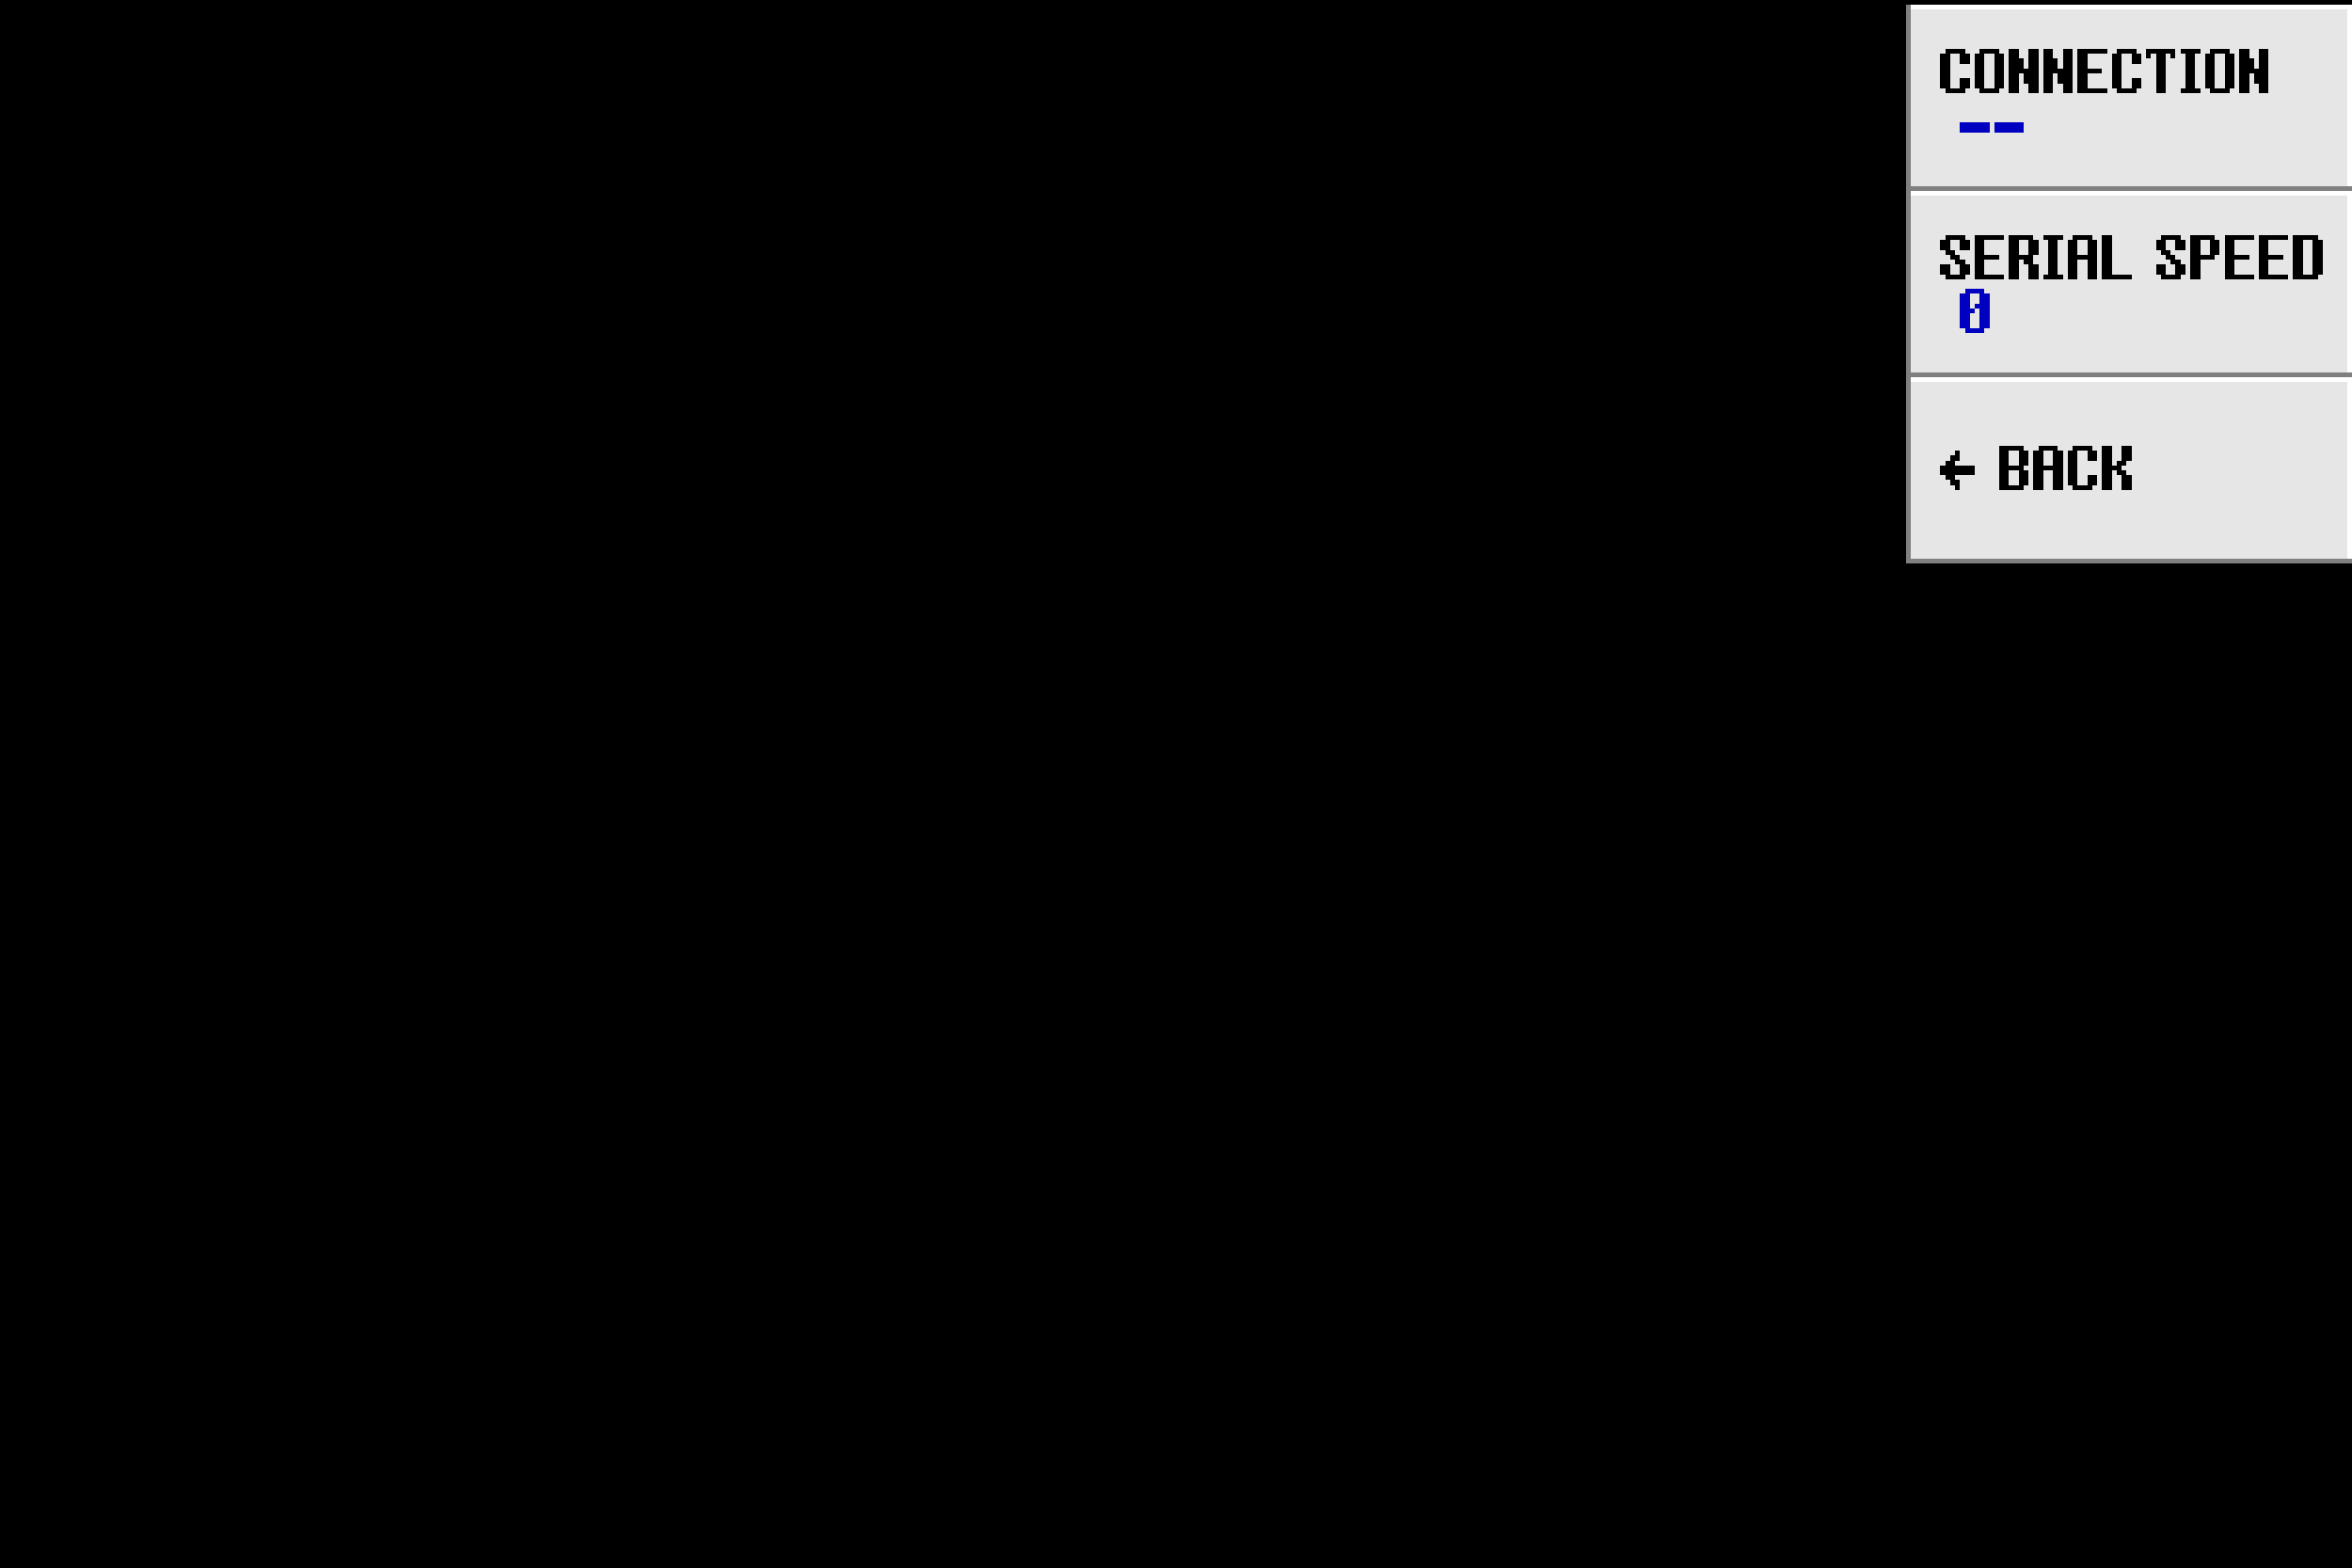
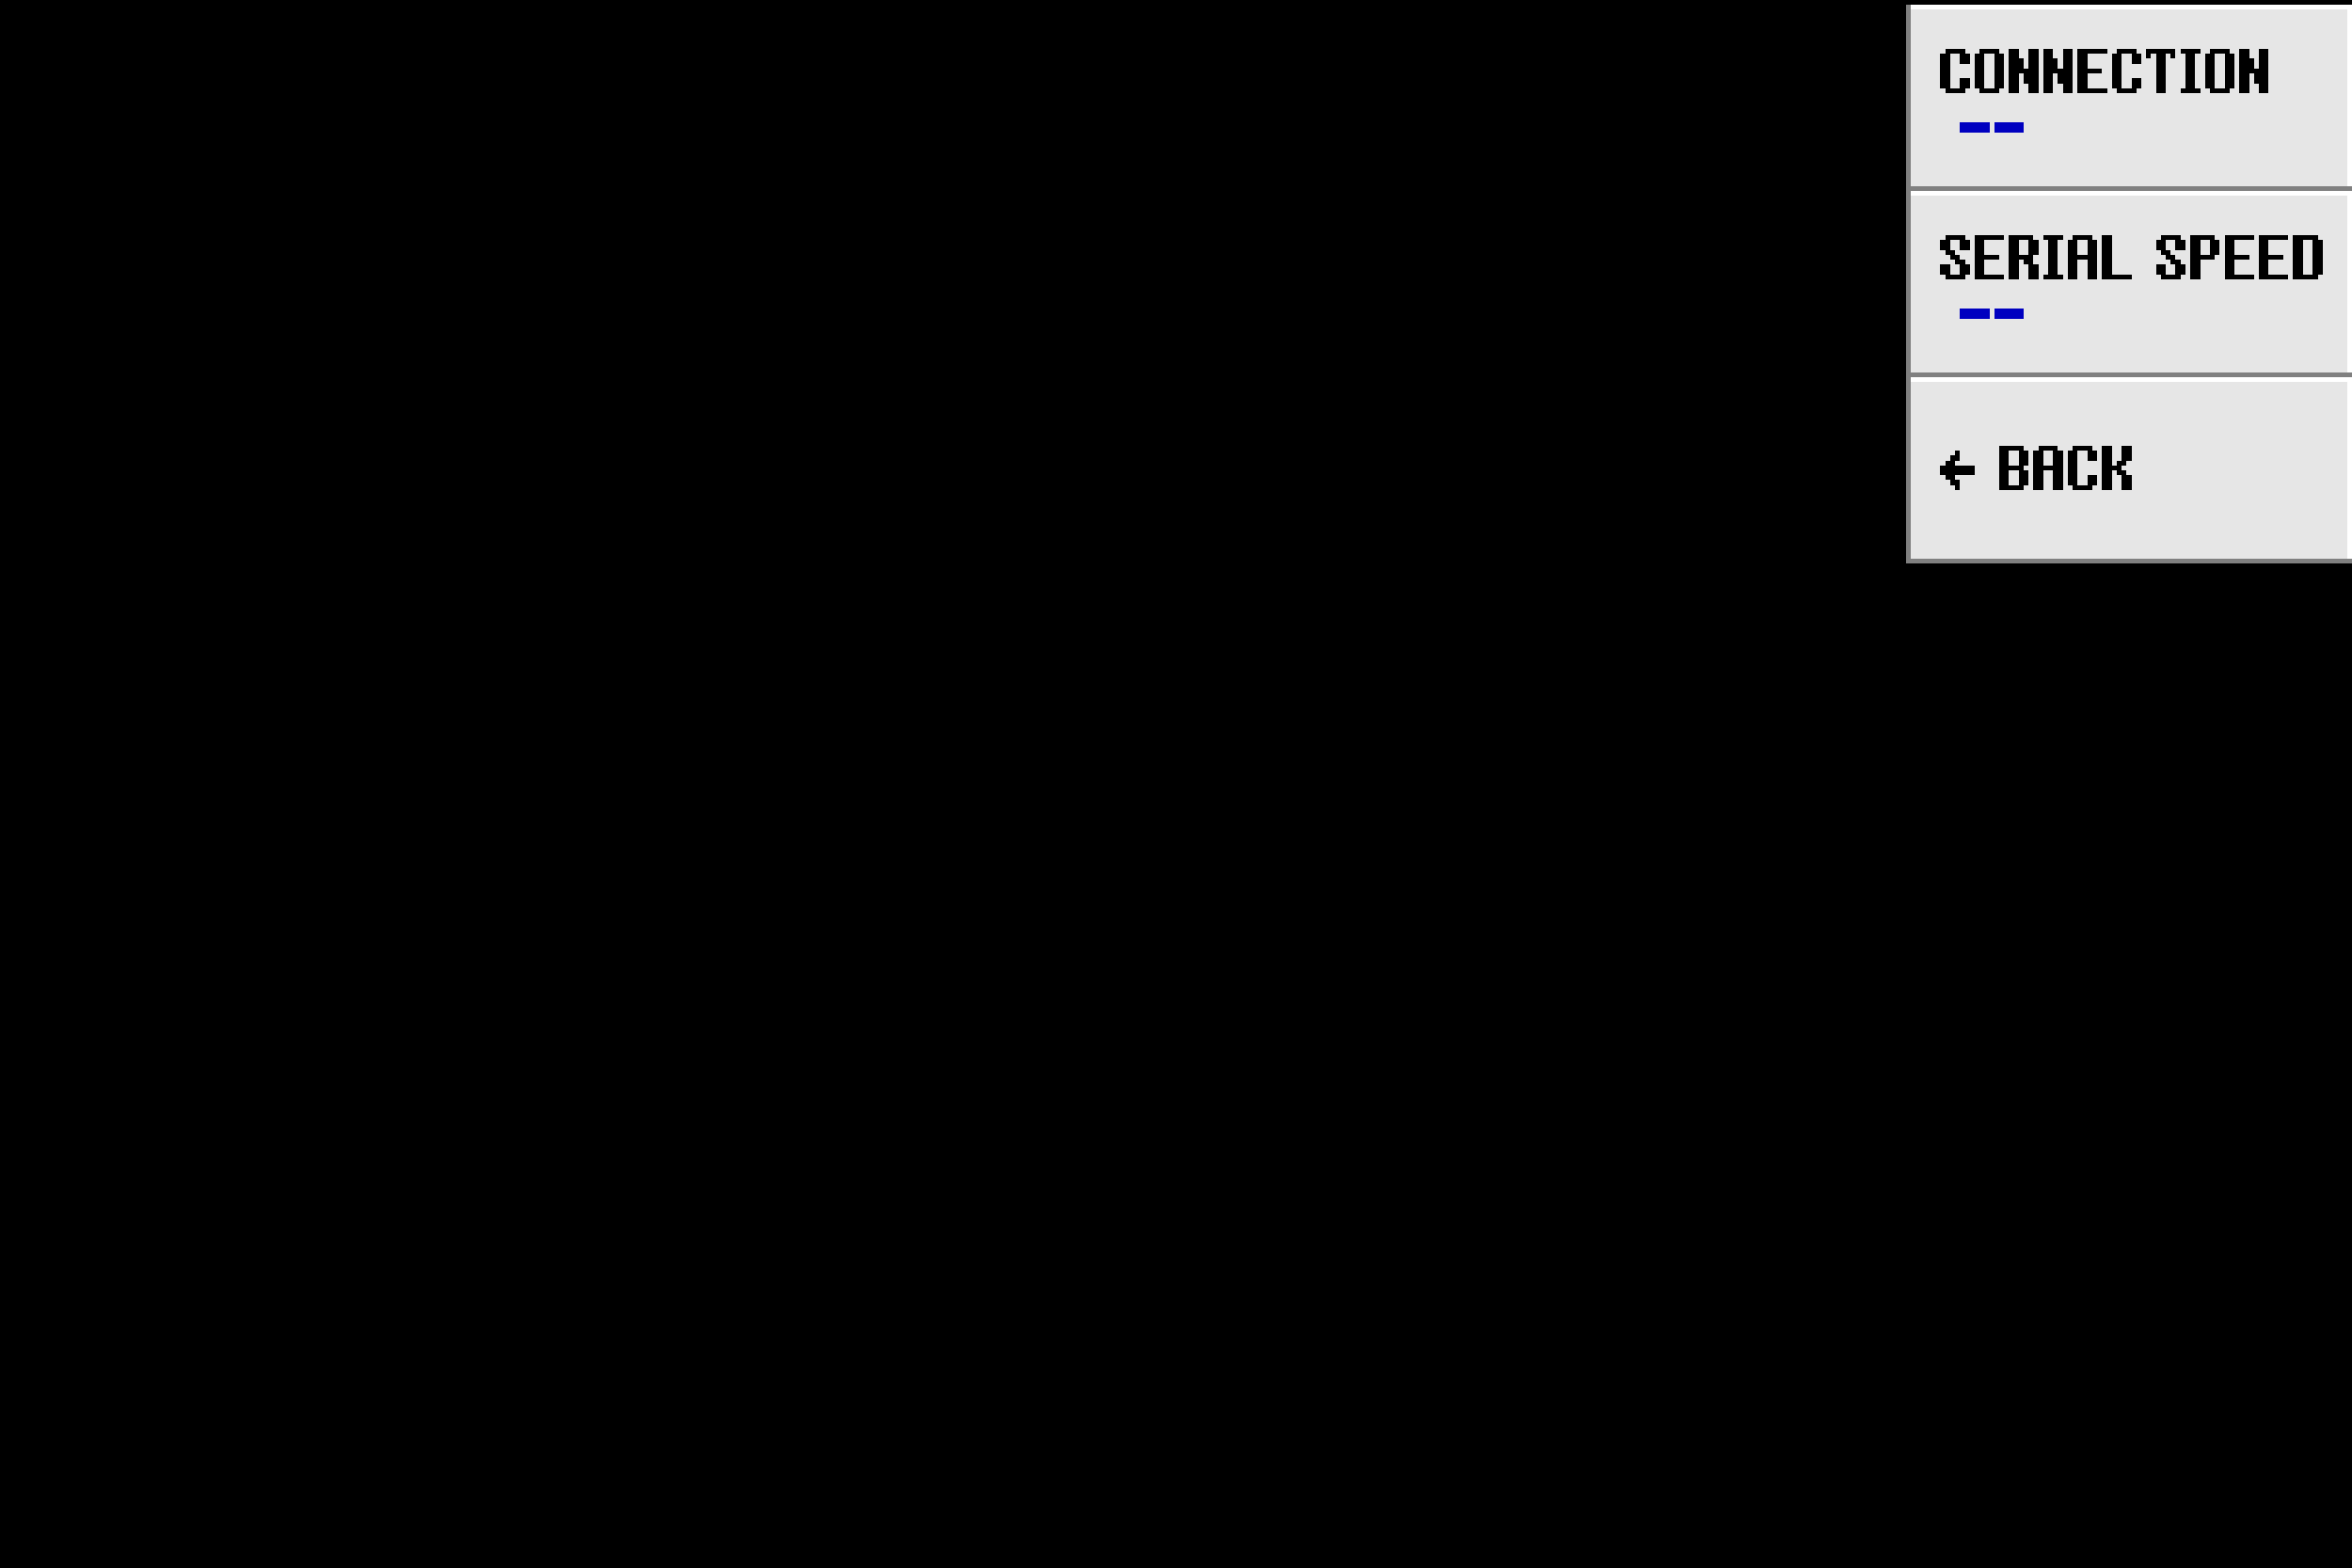
<svg xmlns="http://www.w3.org/2000/svg" viewBox="0 0 480 320" width="480" height="320" shape-rendering="crispEdges">
  <rect x="0" y="0" width="480" height="320" fill="#000000" />
  <rect x="389" y="1" width="91" height="1" fill="#ffffff" />
  <rect x="389" y="1" width="1" height="38" fill="#808080" />
  <rect x="479" y="1" width="1" height="38" fill="#ffffff" />
  <rect x="389" y="38" width="91" height="1" fill="#808080" />
  <rect x="390" y="2" width="89" height="36" fill="#e6e6e6" />
  <g data-font="x7x11b">
    <path fill="#000000" d="M397 10h1v1h-1zM398 10h1v1h-1zM399 10h1v1h-1zM400 10h1v1h-1zM396 11h1v1h-1zM397 11h1v1h-1zM400 11h1v1h-1zM401 11h1v1h-1zM396 12h1v1h-1zM397 12h1v1h-1zM400 12h1v1h-1zM401 12h1v1h-1zM396 13h1v1h-1zM397 13h1v1h-1zM396 14h1v1h-1zM397 14h1v1h-1zM396 15h1v1h-1zM397 15h1v1h-1zM396 16h1v1h-1zM397 16h1v1h-1zM400 16h1v1h-1zM401 16h1v1h-1zM396 17h1v1h-1zM397 17h1v1h-1zM400 17h1v1h-1zM401 17h1v1h-1zM397 18h1v1h-1zM398 18h1v1h-1zM399 18h1v1h-1zM400 18h1v1h-1zM404 10h1v1h-1zM405 10h1v1h-1zM406 10h1v1h-1zM407 10h1v1h-1zM403 11h1v1h-1zM404 11h1v1h-1zM407 11h1v1h-1zM408 11h1v1h-1zM403 12h1v1h-1zM404 12h1v1h-1zM407 12h1v1h-1zM408 12h1v1h-1zM403 13h1v1h-1zM404 13h1v1h-1zM407 13h1v1h-1zM408 13h1v1h-1zM403 14h1v1h-1zM404 14h1v1h-1zM407 14h1v1h-1zM408 14h1v1h-1zM403 15h1v1h-1zM404 15h1v1h-1zM407 15h1v1h-1zM408 15h1v1h-1zM403 16h1v1h-1zM404 16h1v1h-1zM407 16h1v1h-1zM408 16h1v1h-1zM403 17h1v1h-1zM404 17h1v1h-1zM407 17h1v1h-1zM408 17h1v1h-1zM404 18h1v1h-1zM405 18h1v1h-1zM406 18h1v1h-1zM407 18h1v1h-1zM410 10h1v1h-1zM411 10h1v1h-1zM414 10h1v1h-1zM415 10h1v1h-1zM410 11h1v1h-1zM411 11h1v1h-1zM414 11h1v1h-1zM415 11h1v1h-1zM410 12h1v1h-1zM411 12h1v1h-1zM412 12h1v1h-1zM414 12h1v1h-1zM415 12h1v1h-1zM410 13h1v1h-1zM411 13h1v1h-1zM412 13h1v1h-1zM414 13h1v1h-1zM415 13h1v1h-1zM410 14h1v1h-1zM411 14h1v1h-1zM412 14h1v1h-1zM413 14h1v1h-1zM414 14h1v1h-1zM415 14h1v1h-1zM410 15h1v1h-1zM411 15h1v1h-1zM413 15h1v1h-1zM414 15h1v1h-1zM415 15h1v1h-1zM410 16h1v1h-1zM411 16h1v1h-1zM413 16h1v1h-1zM414 16h1v1h-1zM415 16h1v1h-1zM410 17h1v1h-1zM411 17h1v1h-1zM414 17h1v1h-1zM415 17h1v1h-1zM410 18h1v1h-1zM411 18h1v1h-1zM414 18h1v1h-1zM415 18h1v1h-1zM417 10h1v1h-1zM418 10h1v1h-1zM421 10h1v1h-1zM422 10h1v1h-1zM417 11h1v1h-1zM418 11h1v1h-1zM421 11h1v1h-1zM422 11h1v1h-1zM417 12h1v1h-1zM418 12h1v1h-1zM419 12h1v1h-1zM421 12h1v1h-1zM422 12h1v1h-1zM417 13h1v1h-1zM418 13h1v1h-1zM419 13h1v1h-1zM421 13h1v1h-1zM422 13h1v1h-1zM417 14h1v1h-1zM418 14h1v1h-1zM419 14h1v1h-1zM420 14h1v1h-1zM421 14h1v1h-1zM422 14h1v1h-1zM417 15h1v1h-1zM418 15h1v1h-1zM420 15h1v1h-1zM421 15h1v1h-1zM422 15h1v1h-1zM417 16h1v1h-1zM418 16h1v1h-1zM420 16h1v1h-1zM421 16h1v1h-1zM422 16h1v1h-1zM417 17h1v1h-1zM418 17h1v1h-1zM421 17h1v1h-1zM422 17h1v1h-1zM417 18h1v1h-1zM418 18h1v1h-1zM421 18h1v1h-1zM422 18h1v1h-1zM424 10h1v1h-1zM425 10h1v1h-1zM426 10h1v1h-1zM427 10h1v1h-1zM428 10h1v1h-1zM429 10h1v1h-1zM424 11h1v1h-1zM425 11h1v1h-1zM424 12h1v1h-1zM425 12h1v1h-1zM424 13h1v1h-1zM425 13h1v1h-1zM424 14h1v1h-1zM425 14h1v1h-1zM426 14h1v1h-1zM427 14h1v1h-1zM428 14h1v1h-1zM424 15h1v1h-1zM425 15h1v1h-1zM424 16h1v1h-1zM425 16h1v1h-1zM424 17h1v1h-1zM425 17h1v1h-1zM424 18h1v1h-1zM425 18h1v1h-1zM426 18h1v1h-1zM427 18h1v1h-1zM428 18h1v1h-1zM429 18h1v1h-1zM432 10h1v1h-1zM433 10h1v1h-1zM434 10h1v1h-1zM435 10h1v1h-1zM431 11h1v1h-1zM432 11h1v1h-1zM435 11h1v1h-1zM436 11h1v1h-1zM431 12h1v1h-1zM432 12h1v1h-1zM435 12h1v1h-1zM436 12h1v1h-1zM431 13h1v1h-1zM432 13h1v1h-1zM431 14h1v1h-1zM432 14h1v1h-1zM431 15h1v1h-1zM432 15h1v1h-1zM431 16h1v1h-1zM432 16h1v1h-1zM435 16h1v1h-1zM436 16h1v1h-1zM431 17h1v1h-1zM432 17h1v1h-1zM435 17h1v1h-1zM436 17h1v1h-1zM432 18h1v1h-1zM433 18h1v1h-1zM434 18h1v1h-1zM435 18h1v1h-1zM438 10h1v1h-1zM439 10h1v1h-1zM440 10h1v1h-1zM441 10h1v1h-1zM442 10h1v1h-1zM443 10h1v1h-1zM438 11h1v1h-1zM440 11h1v1h-1zM441 11h1v1h-1zM443 11h1v1h-1zM440 12h1v1h-1zM441 12h1v1h-1zM440 13h1v1h-1zM441 13h1v1h-1zM440 14h1v1h-1zM441 14h1v1h-1zM440 15h1v1h-1zM441 15h1v1h-1zM440 16h1v1h-1zM441 16h1v1h-1zM440 17h1v1h-1zM441 17h1v1h-1zM440 18h1v1h-1zM441 18h1v1h-1zM445 10h1v1h-1zM446 10h1v1h-1zM447 10h1v1h-1zM448 10h1v1h-1zM446 11h1v1h-1zM447 11h1v1h-1zM446 12h1v1h-1zM447 12h1v1h-1zM446 13h1v1h-1zM447 13h1v1h-1zM446 14h1v1h-1zM447 14h1v1h-1zM446 15h1v1h-1zM447 15h1v1h-1zM446 16h1v1h-1zM447 16h1v1h-1zM446 17h1v1h-1zM447 17h1v1h-1zM445 18h1v1h-1zM446 18h1v1h-1zM447 18h1v1h-1zM448 18h1v1h-1zM451 10h1v1h-1zM452 10h1v1h-1zM453 10h1v1h-1zM454 10h1v1h-1zM450 11h1v1h-1zM451 11h1v1h-1zM454 11h1v1h-1zM455 11h1v1h-1zM450 12h1v1h-1zM451 12h1v1h-1zM454 12h1v1h-1zM455 12h1v1h-1zM450 13h1v1h-1zM451 13h1v1h-1zM454 13h1v1h-1zM455 13h1v1h-1zM450 14h1v1h-1zM451 14h1v1h-1zM454 14h1v1h-1zM455 14h1v1h-1zM450 15h1v1h-1zM451 15h1v1h-1zM454 15h1v1h-1zM455 15h1v1h-1zM450 16h1v1h-1zM451 16h1v1h-1zM454 16h1v1h-1zM455 16h1v1h-1zM450 17h1v1h-1zM451 17h1v1h-1zM454 17h1v1h-1zM455 17h1v1h-1zM451 18h1v1h-1zM452 18h1v1h-1zM453 18h1v1h-1zM454 18h1v1h-1zM457 10h1v1h-1zM458 10h1v1h-1zM461 10h1v1h-1zM462 10h1v1h-1zM457 11h1v1h-1zM458 11h1v1h-1zM461 11h1v1h-1zM462 11h1v1h-1zM457 12h1v1h-1zM458 12h1v1h-1zM459 12h1v1h-1zM461 12h1v1h-1zM462 12h1v1h-1zM457 13h1v1h-1zM458 13h1v1h-1zM459 13h1v1h-1zM461 13h1v1h-1zM462 13h1v1h-1zM457 14h1v1h-1zM458 14h1v1h-1zM459 14h1v1h-1zM460 14h1v1h-1zM461 14h1v1h-1zM462 14h1v1h-1zM457 15h1v1h-1zM458 15h1v1h-1zM460 15h1v1h-1zM461 15h1v1h-1zM462 15h1v1h-1zM457 16h1v1h-1zM458 16h1v1h-1zM460 16h1v1h-1zM461 16h1v1h-1zM462 16h1v1h-1zM457 17h1v1h-1zM458 17h1v1h-1zM461 17h1v1h-1zM462 17h1v1h-1zM457 18h1v1h-1zM458 18h1v1h-1zM461 18h1v1h-1zM462 18h1v1h-1z" />
    <path fill="#0000c0" d="M400 25h1v1h-1zM401 25h1v1h-1zM402 25h1v1h-1zM403 25h1v1h-1zM404 25h1v1h-1zM405 25h1v1h-1zM400 26h1v1h-1zM401 26h1v1h-1zM402 26h1v1h-1zM403 26h1v1h-1zM404 26h1v1h-1zM405 26h1v1h-1zM407 25h1v1h-1zM408 25h1v1h-1zM409 25h1v1h-1zM410 25h1v1h-1zM411 25h1v1h-1zM412 25h1v1h-1zM407 26h1v1h-1zM408 26h1v1h-1zM409 26h1v1h-1zM410 26h1v1h-1zM411 26h1v1h-1zM412 26h1v1h-1z" />
  </g>
  <rect x="389" y="39" width="91" height="1" fill="#ffffff" />
  <rect x="389" y="39" width="1" height="38" fill="#808080" />
  <rect x="479" y="39" width="1" height="38" fill="#ffffff" />
  <rect x="389" y="76" width="91" height="1" fill="#808080" />
  <rect x="390" y="40" width="89" height="36" fill="#e6e6e6" />
  <g data-font="x7x11b">
    <path fill="#000000" d="M397 48h1v1h-1zM398 48h1v1h-1zM399 48h1v1h-1zM400 48h1v1h-1zM396 49h1v1h-1zM397 49h1v1h-1zM400 49h1v1h-1zM401 49h1v1h-1zM396 50h1v1h-1zM397 50h1v1h-1zM400 50h1v1h-1zM401 50h1v1h-1zM397 51h1v1h-1zM398 51h1v1h-1zM398 52h1v1h-1zM399 52h1v1h-1zM399 53h1v1h-1zM400 53h1v1h-1zM396 54h1v1h-1zM397 54h1v1h-1zM400 54h1v1h-1zM401 54h1v1h-1zM396 55h1v1h-1zM397 55h1v1h-1zM400 55h1v1h-1zM401 55h1v1h-1zM397 56h1v1h-1zM398 56h1v1h-1zM399 56h1v1h-1zM400 56h1v1h-1zM403 48h1v1h-1zM404 48h1v1h-1zM405 48h1v1h-1zM406 48h1v1h-1zM407 48h1v1h-1zM408 48h1v1h-1zM403 49h1v1h-1zM404 49h1v1h-1zM403 50h1v1h-1zM404 50h1v1h-1zM403 51h1v1h-1zM404 51h1v1h-1zM403 52h1v1h-1zM404 52h1v1h-1zM405 52h1v1h-1zM406 52h1v1h-1zM407 52h1v1h-1zM403 53h1v1h-1zM404 53h1v1h-1zM403 54h1v1h-1zM404 54h1v1h-1zM403 55h1v1h-1zM404 55h1v1h-1zM403 56h1v1h-1zM404 56h1v1h-1zM405 56h1v1h-1zM406 56h1v1h-1zM407 56h1v1h-1zM408 56h1v1h-1zM410 48h1v1h-1zM411 48h1v1h-1zM412 48h1v1h-1zM413 48h1v1h-1zM414 48h1v1h-1zM410 49h1v1h-1zM411 49h1v1h-1zM414 49h1v1h-1zM415 49h1v1h-1zM410 50h1v1h-1zM411 50h1v1h-1zM414 50h1v1h-1zM415 50h1v1h-1zM410 51h1v1h-1zM411 51h1v1h-1zM414 51h1v1h-1zM415 51h1v1h-1zM410 52h1v1h-1zM411 52h1v1h-1zM412 52h1v1h-1zM413 52h1v1h-1zM414 52h1v1h-1zM410 53h1v1h-1zM411 53h1v1h-1zM413 53h1v1h-1zM414 53h1v1h-1zM410 54h1v1h-1zM411 54h1v1h-1zM414 54h1v1h-1zM415 54h1v1h-1zM410 55h1v1h-1zM411 55h1v1h-1zM414 55h1v1h-1zM415 55h1v1h-1zM410 56h1v1h-1zM411 56h1v1h-1zM414 56h1v1h-1zM415 56h1v1h-1zM417 48h1v1h-1zM418 48h1v1h-1zM419 48h1v1h-1zM420 48h1v1h-1zM418 49h1v1h-1zM419 49h1v1h-1zM418 50h1v1h-1zM419 50h1v1h-1zM418 51h1v1h-1zM419 51h1v1h-1zM418 52h1v1h-1zM419 52h1v1h-1zM418 53h1v1h-1zM419 53h1v1h-1zM418 54h1v1h-1zM419 54h1v1h-1zM418 55h1v1h-1zM419 55h1v1h-1zM417 56h1v1h-1zM418 56h1v1h-1zM419 56h1v1h-1zM420 56h1v1h-1zM423 48h1v1h-1zM424 48h1v1h-1zM425 48h1v1h-1zM426 48h1v1h-1zM422 49h1v1h-1zM423 49h1v1h-1zM426 49h1v1h-1zM427 49h1v1h-1zM422 50h1v1h-1zM423 50h1v1h-1zM426 50h1v1h-1zM427 50h1v1h-1zM422 51h1v1h-1zM423 51h1v1h-1zM426 51h1v1h-1zM427 51h1v1h-1zM422 52h1v1h-1zM423 52h1v1h-1zM424 52h1v1h-1zM425 52h1v1h-1zM426 52h1v1h-1zM427 52h1v1h-1zM422 53h1v1h-1zM423 53h1v1h-1zM426 53h1v1h-1zM427 53h1v1h-1zM422 54h1v1h-1zM423 54h1v1h-1zM426 54h1v1h-1zM427 54h1v1h-1zM422 55h1v1h-1zM423 55h1v1h-1zM426 55h1v1h-1zM427 55h1v1h-1zM422 56h1v1h-1zM423 56h1v1h-1zM426 56h1v1h-1zM427 56h1v1h-1zM429 48h1v1h-1zM430 48h1v1h-1zM429 49h1v1h-1zM430 49h1v1h-1zM429 50h1v1h-1zM430 50h1v1h-1zM429 51h1v1h-1zM430 51h1v1h-1zM429 52h1v1h-1zM430 52h1v1h-1zM429 53h1v1h-1zM430 53h1v1h-1zM429 54h1v1h-1zM430 54h1v1h-1zM429 55h1v1h-1zM430 55h1v1h-1zM429 56h1v1h-1zM430 56h1v1h-1zM431 56h1v1h-1zM432 56h1v1h-1zM433 56h1v1h-1zM434 56h1v1h-1zM441 48h1v1h-1zM442 48h1v1h-1zM443 48h1v1h-1zM444 48h1v1h-1zM440 49h1v1h-1zM441 49h1v1h-1zM444 49h1v1h-1zM445 49h1v1h-1zM440 50h1v1h-1zM441 50h1v1h-1zM444 50h1v1h-1zM445 50h1v1h-1zM441 51h1v1h-1zM442 51h1v1h-1zM442 52h1v1h-1zM443 52h1v1h-1zM443 53h1v1h-1zM444 53h1v1h-1zM440 54h1v1h-1zM441 54h1v1h-1zM444 54h1v1h-1zM445 54h1v1h-1zM440 55h1v1h-1zM441 55h1v1h-1zM444 55h1v1h-1zM445 55h1v1h-1zM441 56h1v1h-1zM442 56h1v1h-1zM443 56h1v1h-1zM444 56h1v1h-1zM447 48h1v1h-1zM448 48h1v1h-1zM449 48h1v1h-1zM450 48h1v1h-1zM451 48h1v1h-1zM447 49h1v1h-1zM448 49h1v1h-1zM451 49h1v1h-1zM452 49h1v1h-1zM447 50h1v1h-1zM448 50h1v1h-1zM451 50h1v1h-1zM452 50h1v1h-1zM447 51h1v1h-1zM448 51h1v1h-1zM451 51h1v1h-1zM452 51h1v1h-1zM447 52h1v1h-1zM448 52h1v1h-1zM449 52h1v1h-1zM450 52h1v1h-1zM451 52h1v1h-1zM447 53h1v1h-1zM448 53h1v1h-1zM447 54h1v1h-1zM448 54h1v1h-1zM447 55h1v1h-1zM448 55h1v1h-1zM447 56h1v1h-1zM448 56h1v1h-1zM454 48h1v1h-1zM455 48h1v1h-1zM456 48h1v1h-1zM457 48h1v1h-1zM458 48h1v1h-1zM459 48h1v1h-1zM454 49h1v1h-1zM455 49h1v1h-1zM454 50h1v1h-1zM455 50h1v1h-1zM454 51h1v1h-1zM455 51h1v1h-1zM454 52h1v1h-1zM455 52h1v1h-1zM456 52h1v1h-1zM457 52h1v1h-1zM458 52h1v1h-1zM454 53h1v1h-1zM455 53h1v1h-1zM454 54h1v1h-1zM455 54h1v1h-1zM454 55h1v1h-1zM455 55h1v1h-1zM454 56h1v1h-1zM455 56h1v1h-1zM456 56h1v1h-1zM457 56h1v1h-1zM458 56h1v1h-1zM459 56h1v1h-1zM461 48h1v1h-1zM462 48h1v1h-1zM463 48h1v1h-1zM464 48h1v1h-1zM465 48h1v1h-1zM466 48h1v1h-1zM461 49h1v1h-1zM462 49h1v1h-1zM461 50h1v1h-1zM462 50h1v1h-1zM461 51h1v1h-1zM462 51h1v1h-1zM461 52h1v1h-1zM462 52h1v1h-1zM463 52h1v1h-1zM464 52h1v1h-1zM465 52h1v1h-1zM461 53h1v1h-1zM462 53h1v1h-1zM461 54h1v1h-1zM462 54h1v1h-1zM461 55h1v1h-1zM462 55h1v1h-1zM461 56h1v1h-1zM462 56h1v1h-1zM463 56h1v1h-1zM464 56h1v1h-1zM465 56h1v1h-1zM466 56h1v1h-1zM468 48h1v1h-1zM469 48h1v1h-1zM470 48h1v1h-1zM471 48h1v1h-1zM472 48h1v1h-1zM468 49h1v1h-1zM469 49h1v1h-1zM472 49h1v1h-1zM473 49h1v1h-1zM468 50h1v1h-1zM469 50h1v1h-1zM472 50h1v1h-1zM473 50h1v1h-1zM468 51h1v1h-1zM469 51h1v1h-1zM472 51h1v1h-1zM473 51h1v1h-1zM468 52h1v1h-1zM469 52h1v1h-1zM472 52h1v1h-1zM473 52h1v1h-1zM468 53h1v1h-1zM469 53h1v1h-1zM472 53h1v1h-1zM473 53h1v1h-1zM468 54h1v1h-1zM469 54h1v1h-1zM472 54h1v1h-1zM473 54h1v1h-1zM468 55h1v1h-1zM469 55h1v1h-1zM472 55h1v1h-1zM473 55h1v1h-1zM468 56h1v1h-1zM469 56h1v1h-1zM470 56h1v1h-1zM471 56h1v1h-1zM472 56h1v1h-1z" />
-     <path fill="#0000c0" d="M401 59h1v1h-1zM402 59h1v1h-1zM403 59h1v1h-1zM404 59h1v1h-1zM400 60h1v1h-1zM401 60h1v1h-1zM404 60h1v1h-1zM405 60h1v1h-1zM400 61h1v1h-1zM401 61h1v1h-1zM404 61h1v1h-1zM405 61h1v1h-1zM400 62h1v1h-1zM401 62h1v1h-1zM403 62h1v1h-1zM404 62h1v1h-1zM405 62h1v1h-1zM400 63h1v1h-1zM401 63h1v1h-1zM402 63h1v1h-1zM404 63h1v1h-1zM405 63h1v1h-1zM400 64h1v1h-1zM401 64h1v1h-1zM404 64h1v1h-1zM405 64h1v1h-1zM400 65h1v1h-1zM401 65h1v1h-1zM404 65h1v1h-1zM405 65h1v1h-1zM400 66h1v1h-1zM401 66h1v1h-1zM404 66h1v1h-1zM405 66h1v1h-1zM401 67h1v1h-1zM402 67h1v1h-1zM403 67h1v1h-1zM404 67h1v1h-1z" />
+     <path fill="#0000c0" d="M400 63h1v1h-1zM401 63h1v1h-1zM402 63h1v1h-1zM403 63h1v1h-1zM404 63h1v1h-1zM405 63h1v1h-1zM400 64h1v1h-1zM401 64h1v1h-1zM402 64h1v1h-1zM403 64h1v1h-1zM404 64h1v1h-1zM405 64h1v1h-1zM407 63h1v1h-1zM408 63h1v1h-1zM409 63h1v1h-1zM410 63h1v1h-1zM411 63h1v1h-1zM412 63h1v1h-1zM407 64h1v1h-1zM408 64h1v1h-1zM409 64h1v1h-1zM410 64h1v1h-1zM411 64h1v1h-1zM412 64h1v1h-1z" />
  </g>
  <rect x="389" y="77" width="91" height="1" fill="#ffffff" />
  <rect x="389" y="77" width="1" height="38" fill="#808080" />
  <rect x="479" y="77" width="1" height="38" fill="#ffffff" />
  <rect x="389" y="114" width="91" height="1" fill="#808080" />
  <rect x="390" y="78" width="89" height="36" fill="#e6e6e6" />
  <g data-font="x7x11b">
    <path fill="#000000" d="M399 92h1v1h-1zM398 93h1v1h-1zM399 93h1v1h-1zM397 94h1v1h-1zM398 94h1v1h-1zM396 95h1v1h-1zM397 95h1v1h-1zM398 95h1v1h-1zM399 95h1v1h-1zM400 95h1v1h-1zM401 95h1v1h-1zM402 95h1v1h-1zM396 96h1v1h-1zM397 96h1v1h-1zM398 96h1v1h-1zM399 96h1v1h-1zM400 96h1v1h-1zM401 96h1v1h-1zM402 96h1v1h-1zM397 97h1v1h-1zM398 97h1v1h-1zM398 98h1v1h-1zM399 98h1v1h-1zM399 99h1v1h-1zM408 91h1v1h-1zM409 91h1v1h-1zM410 91h1v1h-1zM411 91h1v1h-1zM412 91h1v1h-1zM408 92h1v1h-1zM409 92h1v1h-1zM412 92h1v1h-1zM413 92h1v1h-1zM408 93h1v1h-1zM409 93h1v1h-1zM412 93h1v1h-1zM413 93h1v1h-1zM408 94h1v1h-1zM409 94h1v1h-1zM412 94h1v1h-1zM413 94h1v1h-1zM408 95h1v1h-1zM409 95h1v1h-1zM410 95h1v1h-1zM411 95h1v1h-1zM412 95h1v1h-1zM408 96h1v1h-1zM409 96h1v1h-1zM412 96h1v1h-1zM413 96h1v1h-1zM408 97h1v1h-1zM409 97h1v1h-1zM412 97h1v1h-1zM413 97h1v1h-1zM408 98h1v1h-1zM409 98h1v1h-1zM412 98h1v1h-1zM413 98h1v1h-1zM408 99h1v1h-1zM409 99h1v1h-1zM410 99h1v1h-1zM411 99h1v1h-1zM412 99h1v1h-1zM416 91h1v1h-1zM417 91h1v1h-1zM418 91h1v1h-1zM419 91h1v1h-1zM415 92h1v1h-1zM416 92h1v1h-1zM419 92h1v1h-1zM420 92h1v1h-1zM415 93h1v1h-1zM416 93h1v1h-1zM419 93h1v1h-1zM420 93h1v1h-1zM415 94h1v1h-1zM416 94h1v1h-1zM419 94h1v1h-1zM420 94h1v1h-1zM415 95h1v1h-1zM416 95h1v1h-1zM417 95h1v1h-1zM418 95h1v1h-1zM419 95h1v1h-1zM420 95h1v1h-1zM415 96h1v1h-1zM416 96h1v1h-1zM419 96h1v1h-1zM420 96h1v1h-1zM415 97h1v1h-1zM416 97h1v1h-1zM419 97h1v1h-1zM420 97h1v1h-1zM415 98h1v1h-1zM416 98h1v1h-1zM419 98h1v1h-1zM420 98h1v1h-1zM415 99h1v1h-1zM416 99h1v1h-1zM419 99h1v1h-1zM420 99h1v1h-1zM423 91h1v1h-1zM424 91h1v1h-1zM425 91h1v1h-1zM426 91h1v1h-1zM422 92h1v1h-1zM423 92h1v1h-1zM426 92h1v1h-1zM427 92h1v1h-1zM422 93h1v1h-1zM423 93h1v1h-1zM426 93h1v1h-1zM427 93h1v1h-1zM422 94h1v1h-1zM423 94h1v1h-1zM422 95h1v1h-1zM423 95h1v1h-1zM422 96h1v1h-1zM423 96h1v1h-1zM422 97h1v1h-1zM423 97h1v1h-1zM426 97h1v1h-1zM427 97h1v1h-1zM422 98h1v1h-1zM423 98h1v1h-1zM426 98h1v1h-1zM427 98h1v1h-1zM423 99h1v1h-1zM424 99h1v1h-1zM425 99h1v1h-1zM426 99h1v1h-1zM429 91h1v1h-1zM430 91h1v1h-1zM433 91h1v1h-1zM434 91h1v1h-1zM429 92h1v1h-1zM430 92h1v1h-1zM433 92h1v1h-1zM434 92h1v1h-1zM429 93h1v1h-1zM430 93h1v1h-1zM433 93h1v1h-1zM434 93h1v1h-1zM429 94h1v1h-1zM430 94h1v1h-1zM432 94h1v1h-1zM433 94h1v1h-1zM429 95h1v1h-1zM430 95h1v1h-1zM431 95h1v1h-1zM432 95h1v1h-1zM429 96h1v1h-1zM430 96h1v1h-1zM432 96h1v1h-1zM433 96h1v1h-1zM429 97h1v1h-1zM430 97h1v1h-1zM433 97h1v1h-1zM434 97h1v1h-1zM429 98h1v1h-1zM430 98h1v1h-1zM433 98h1v1h-1zM434 98h1v1h-1zM429 99h1v1h-1zM430 99h1v1h-1zM433 99h1v1h-1zM434 99h1v1h-1z" />
  </g>
</svg>
